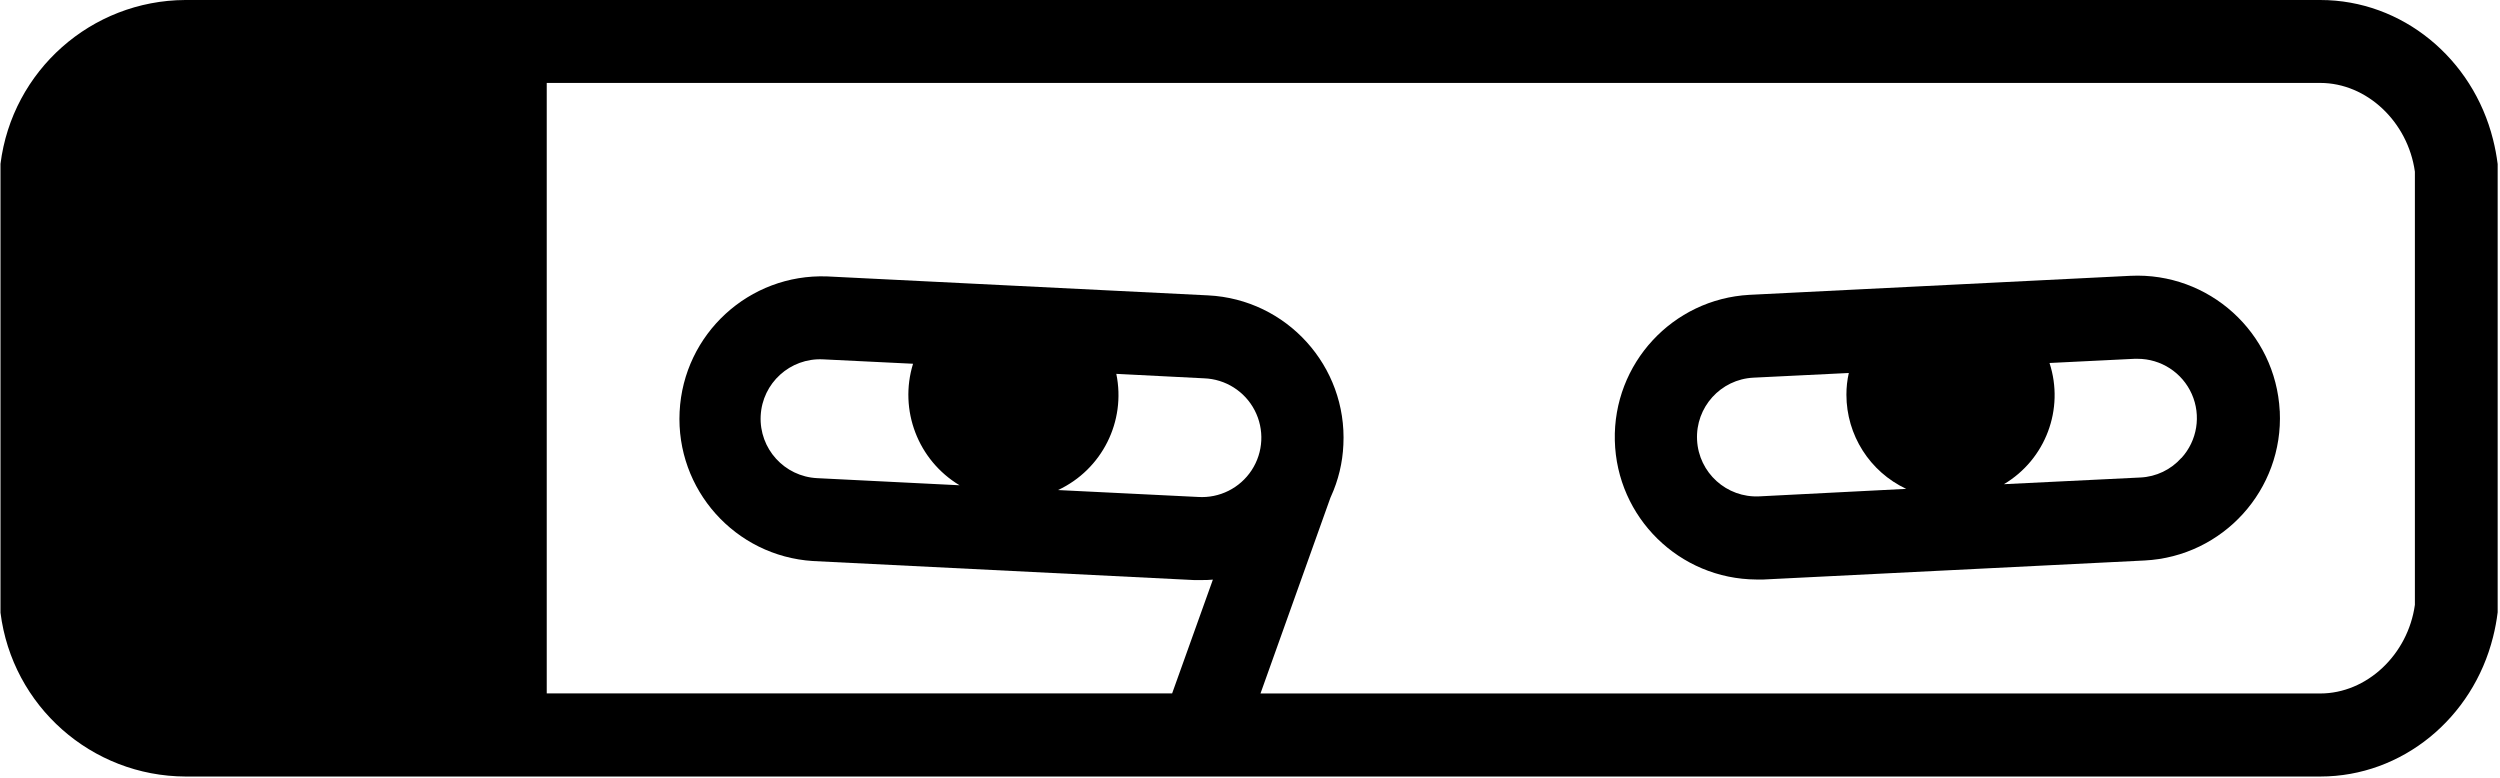
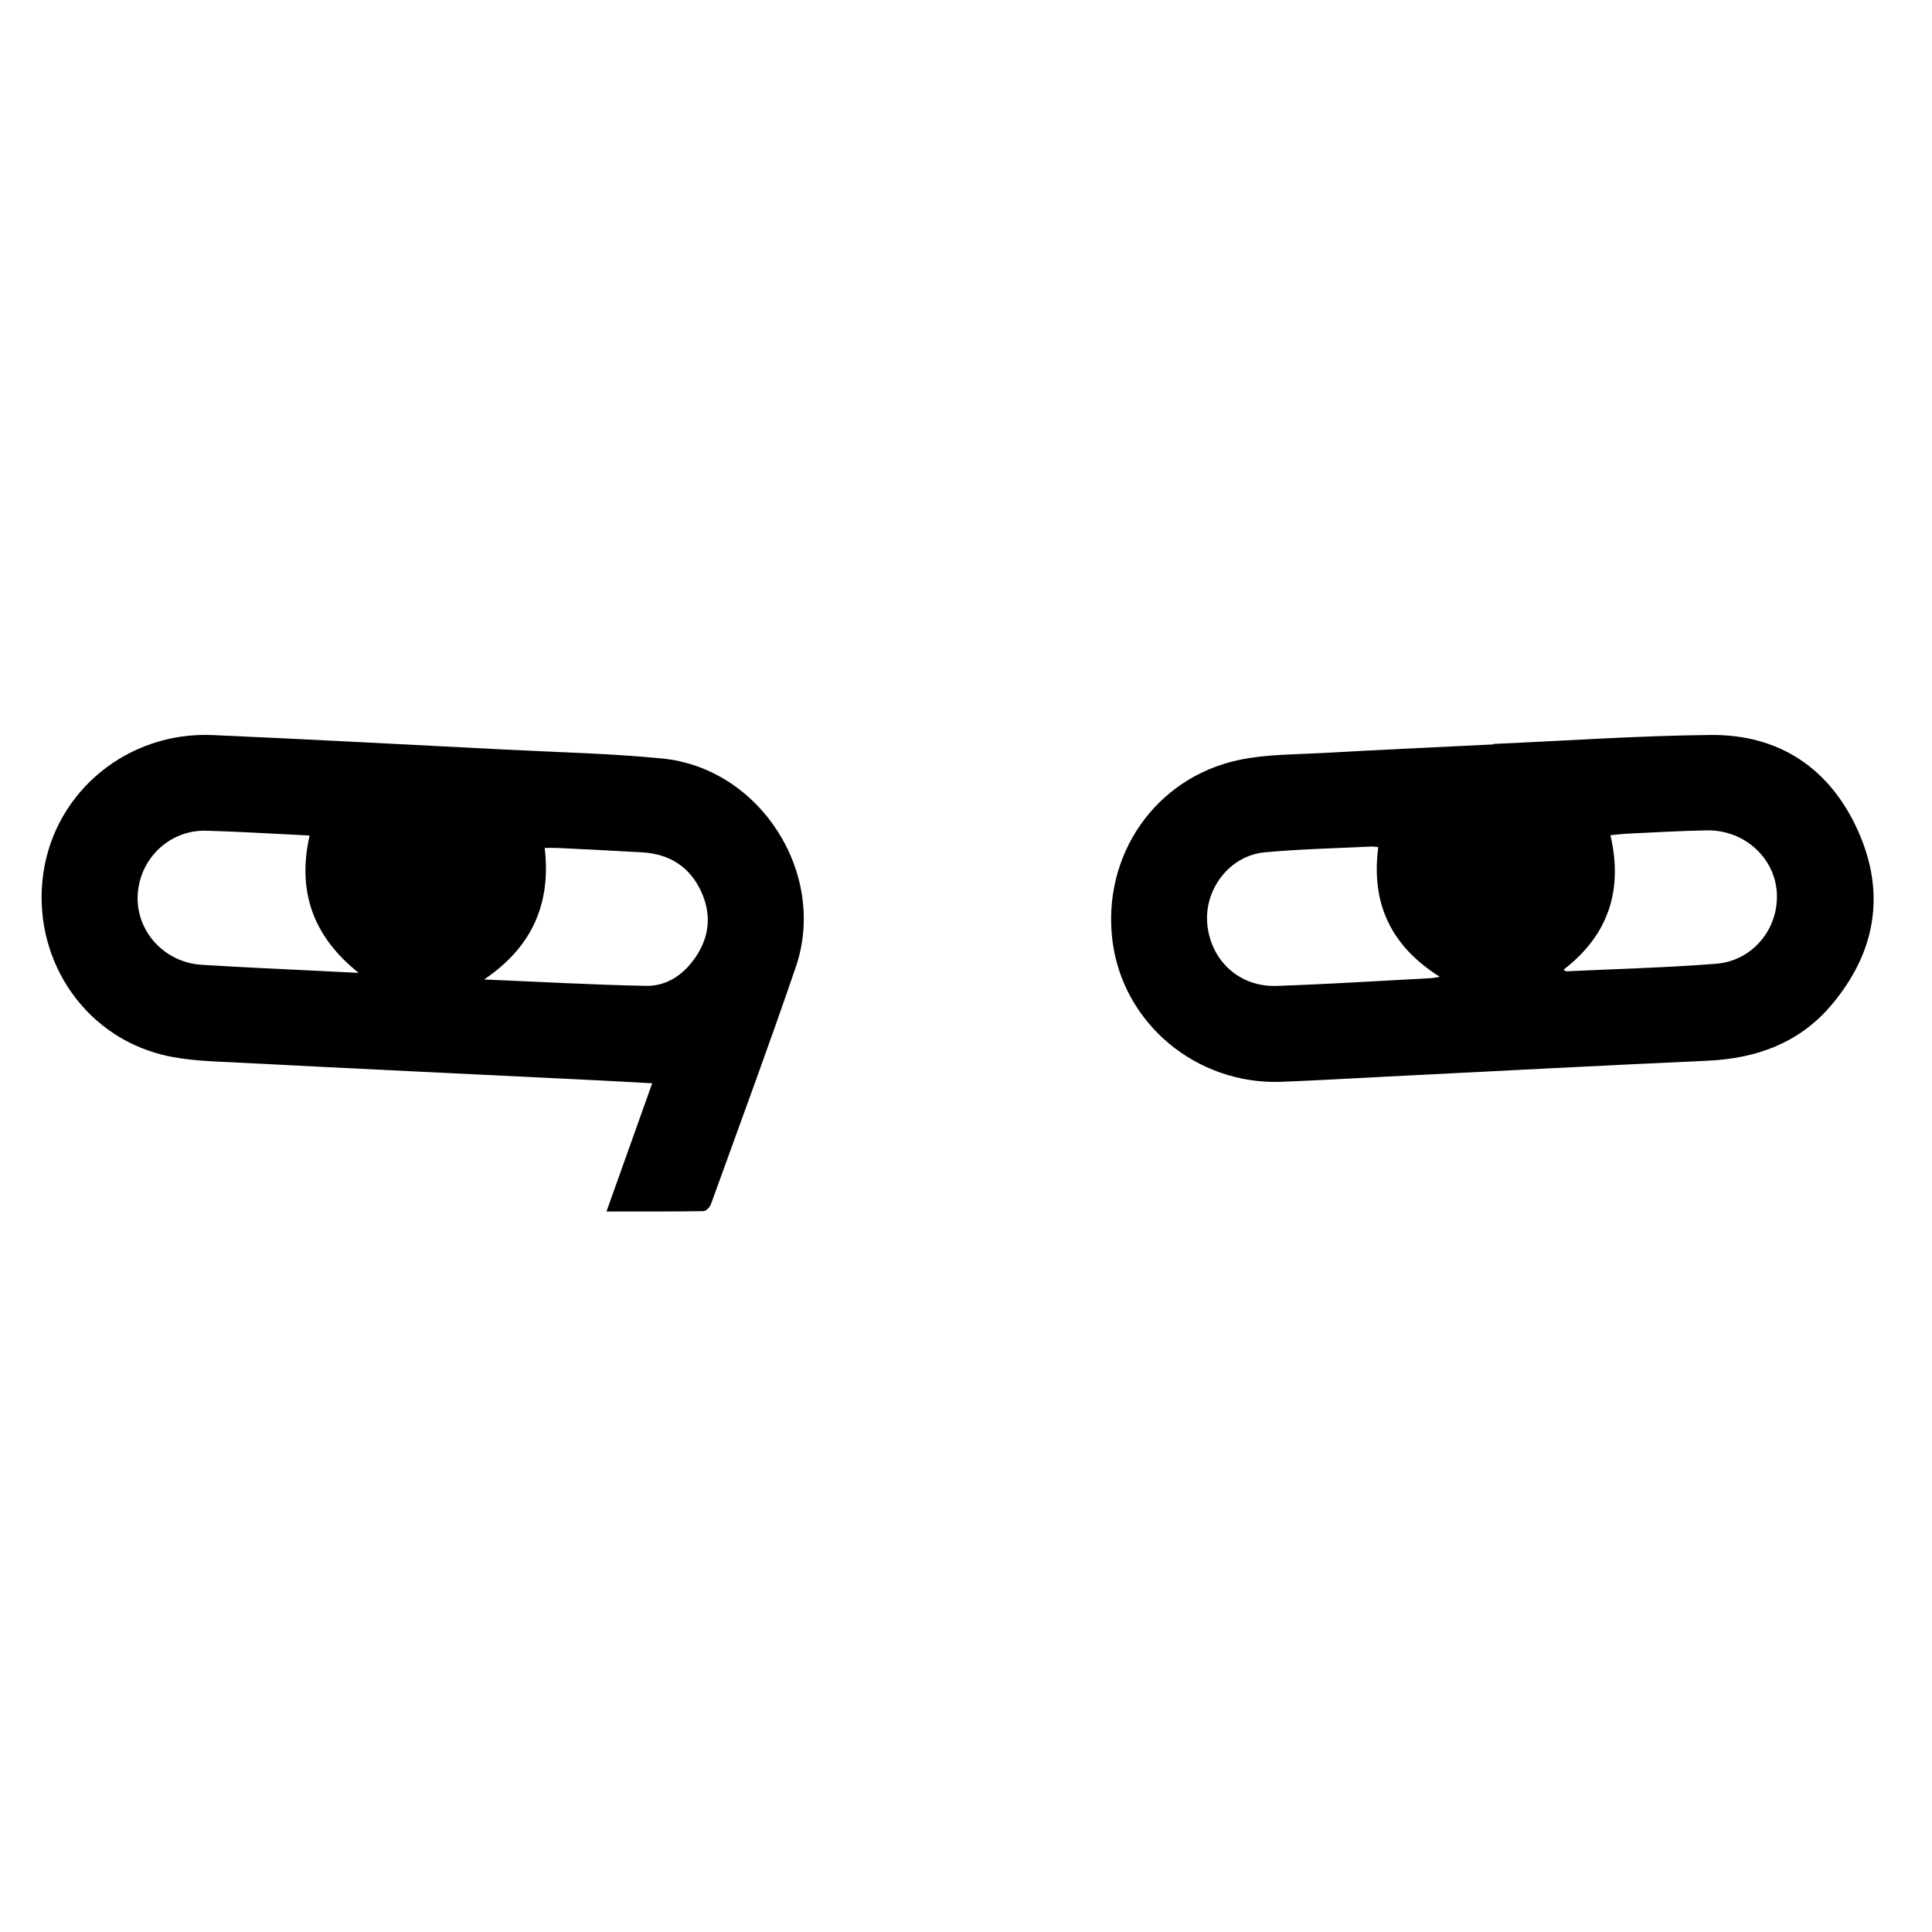
- <svg xmlns="http://www.w3.org/2000/svg" id="Layer_1" data-name="Layer 1" class="w-32 h-8" viewBox="0 0 460 143">
-   <path d="M421.29,76.18a26.25,26.25,0,0,0-27.48-24.87l-70.1,3.5A26.21,26.21,0,0,0,325,107.19c.42,0,.86,0,1.3,0l70.13-3.5a26.24,26.24,0,0,0,24.87-27.48ZM325.55,91.89a10.93,10.93,0,1,1-1.1-21.84L342,69.19a18,18,0,0,0-.44,4,19.15,19.15,0,0,0,11,17.32Zm77.65-7.08a10.75,10.75,0,0,1-7.54,3.61l-25.12,1.23a19.06,19.06,0,0,0,8.39-22.3l15.65-.77a3.14,3.14,0,0,1,.53,0,10.91,10.91,0,0,1,8.09,18.26Z" transform="translate(-1.82 -0.56)" />
-   <path d="M461.39,30.75a37.18,37.18,0,0,0-.85-4.52C456.82,11.33,443.84.56,428.75.56H35.91a34.44,34.44,0,0,0-34,30.15l0,.48v81.62l0,.48a34.44,34.44,0,0,0,34.05,30.15H428.75c15.09,0,28.07-10.76,31.79-25.67a36.6,36.6,0,0,0,.85-4.55l0-.44V31.22ZM207.22,69.35l16.15.82A10.93,10.93,0,1,1,222.27,92L196.5,90.73a19.29,19.29,0,0,0,10.72-21.38Zm238.94,42.5c-1.28,9.19-8.86,16.31-17.41,16.31h-195l12.86-36v0l.1-.23A25.59,25.59,0,0,0,249,82.4a26.22,26.22,0,0,0-24.87-27.49L154,51.42a26.22,26.22,0,0,0-2.61,52.37l70.12,3.5h1.31c.72,0,1.47,0,2.17-.08l-7.5,20.94H102.42V15.82H428.75c8.55,0,16.13,7.14,17.41,16.33Zm-267.78-22-26.2-1.31a10.94,10.94,0,1,1,1.07-21.86l16.57.81a19.42,19.42,0,0,0,8.56,22.36Z" transform="translate(-1.82 -0.56)" />
+ <svg xmlns="http://www.w3.org/2000/svg" version="1.1" id="Layer_1" x="0px" y="0px" viewBox="0 0 360 360" style="enable-background:new 0 0 360 360;" xml:space="preserve">
+   <g>
+     <path d="M113.01,225.74c2.87-8.04,5.64-15.83,8.52-23.89c-3.68-0.2-7.09-0.39-10.49-0.56c-22.17-1.09-44.34-2.13-66.5-3.28   c-4.8-0.25-9.73-0.32-14.34-1.48c-15.02-3.78-24.38-18.46-22.11-33.92c2.24-15.23,15.79-26.34,31.56-25.64   c18.15,0.8,36.29,1.78,54.43,2.7c9.76,0.5,19.56,0.72,29.28,1.66c18.29,1.78,30.88,21.47,24.92,38.88   c-5.06,14.8-10.49,29.47-15.81,44.18c-0.2,0.54-0.89,1.28-1.36,1.29C125.18,225.77,119.24,225.74,113.01,225.74z M66.83,181.28   c-8.58-6.85-11.47-15.29-9.14-25.59c-6.58-0.32-12.9-0.72-19.23-0.9c-6.92-0.19-12.57,5.28-12.81,12.18   c-0.23,6.7,5.08,12.4,11.96,12.81c3.49,0.21,6.99,0.4,10.49,0.58C54.13,180.67,60.17,180.96,66.83,181.28z M90.21,182.51   c10.07,0.42,20.14,1,30.21,1.19c3.82,0.07,6.92-2.07,9.11-5.23c2.7-3.9,3.1-8.1,1.1-12.4c-2.15-4.62-5.93-6.95-10.97-7.25   c-5.21-0.3-10.42-0.55-15.63-0.81c-0.77-0.04-1.54-0.01-2.53-0.01C102.73,168.51,99.04,176.55,90.21,182.51z" />
+     <path d="M278.28,138.62c13.47-0.59,26.93-1.53,40.41-1.67c12.88-0.13,22.31,6.24,27.54,17.9c5.25,11.71,3.23,22.79-5.06,32.53   c-5.98,7.01-13.94,9.86-23.01,10.27c-19.87,0.9-39.73,1.95-59.6,2.95c-6.6,0.33-13.2,0.73-19.8,0.98   c-15.85,0.58-29.55-10.9-31.47-26.3c-1.98-15.86,7.94-30.34,23.55-33.67c4.99-1.06,10.24-1,15.38-1.29   c10.69-0.6,21.38-1.08,32.07-1.61C278.28,138.68,278.28,138.65,278.28,138.62z M256.82,157.86c-0.54-0.06-0.87-0.13-1.18-0.12   c-6.66,0.33-13.34,0.46-19.98,1.08c-6.55,0.6-11.36,6.94-10.69,13.48c0.69,6.75,6,11.64,12.89,11.41   c9.57-0.32,19.13-0.94,28.69-1.44c0.47-0.02,0.93-0.13,1.73-0.26C259.18,176.28,255.44,168.35,256.82,157.86z M291.35,180.68   c0.3,0.19,0.41,0.32,0.5,0.31c9.29-0.44,18.6-0.68,27.86-1.4c6.93-0.54,11.79-6.58,11.37-13.32c-0.4-6.48-6.1-11.64-12.97-11.54   c-4.95,0.07-9.89,0.39-14.83,0.61c-1.03,0.05-2.06,0.18-3.2,0.29C302.48,165.94,299.66,174.29,291.35,180.68z" />
+   </g>
+   <path d="M5,5" />
+   <path d="M354.03,5" />
+   <path d="M354.03,354.03" />
+   <path d="M7.74,354.03" />
</svg>
